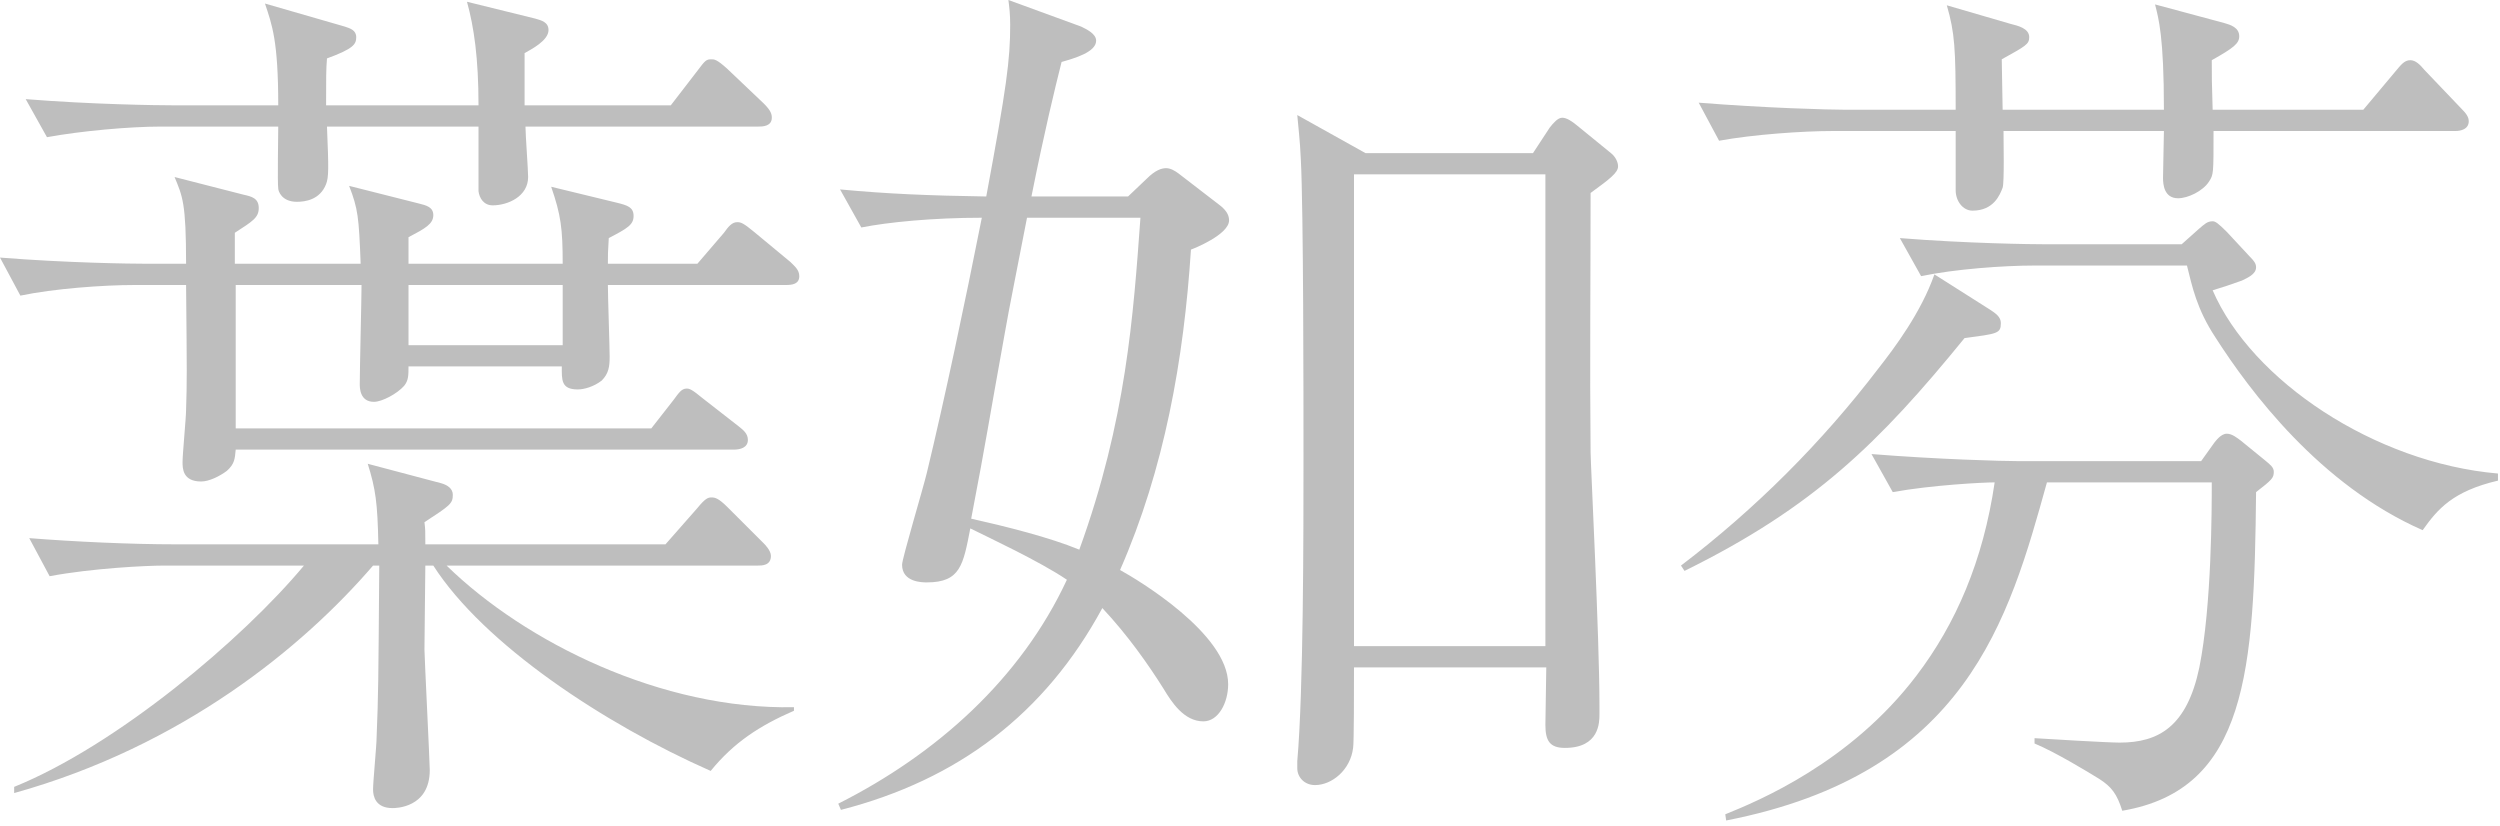
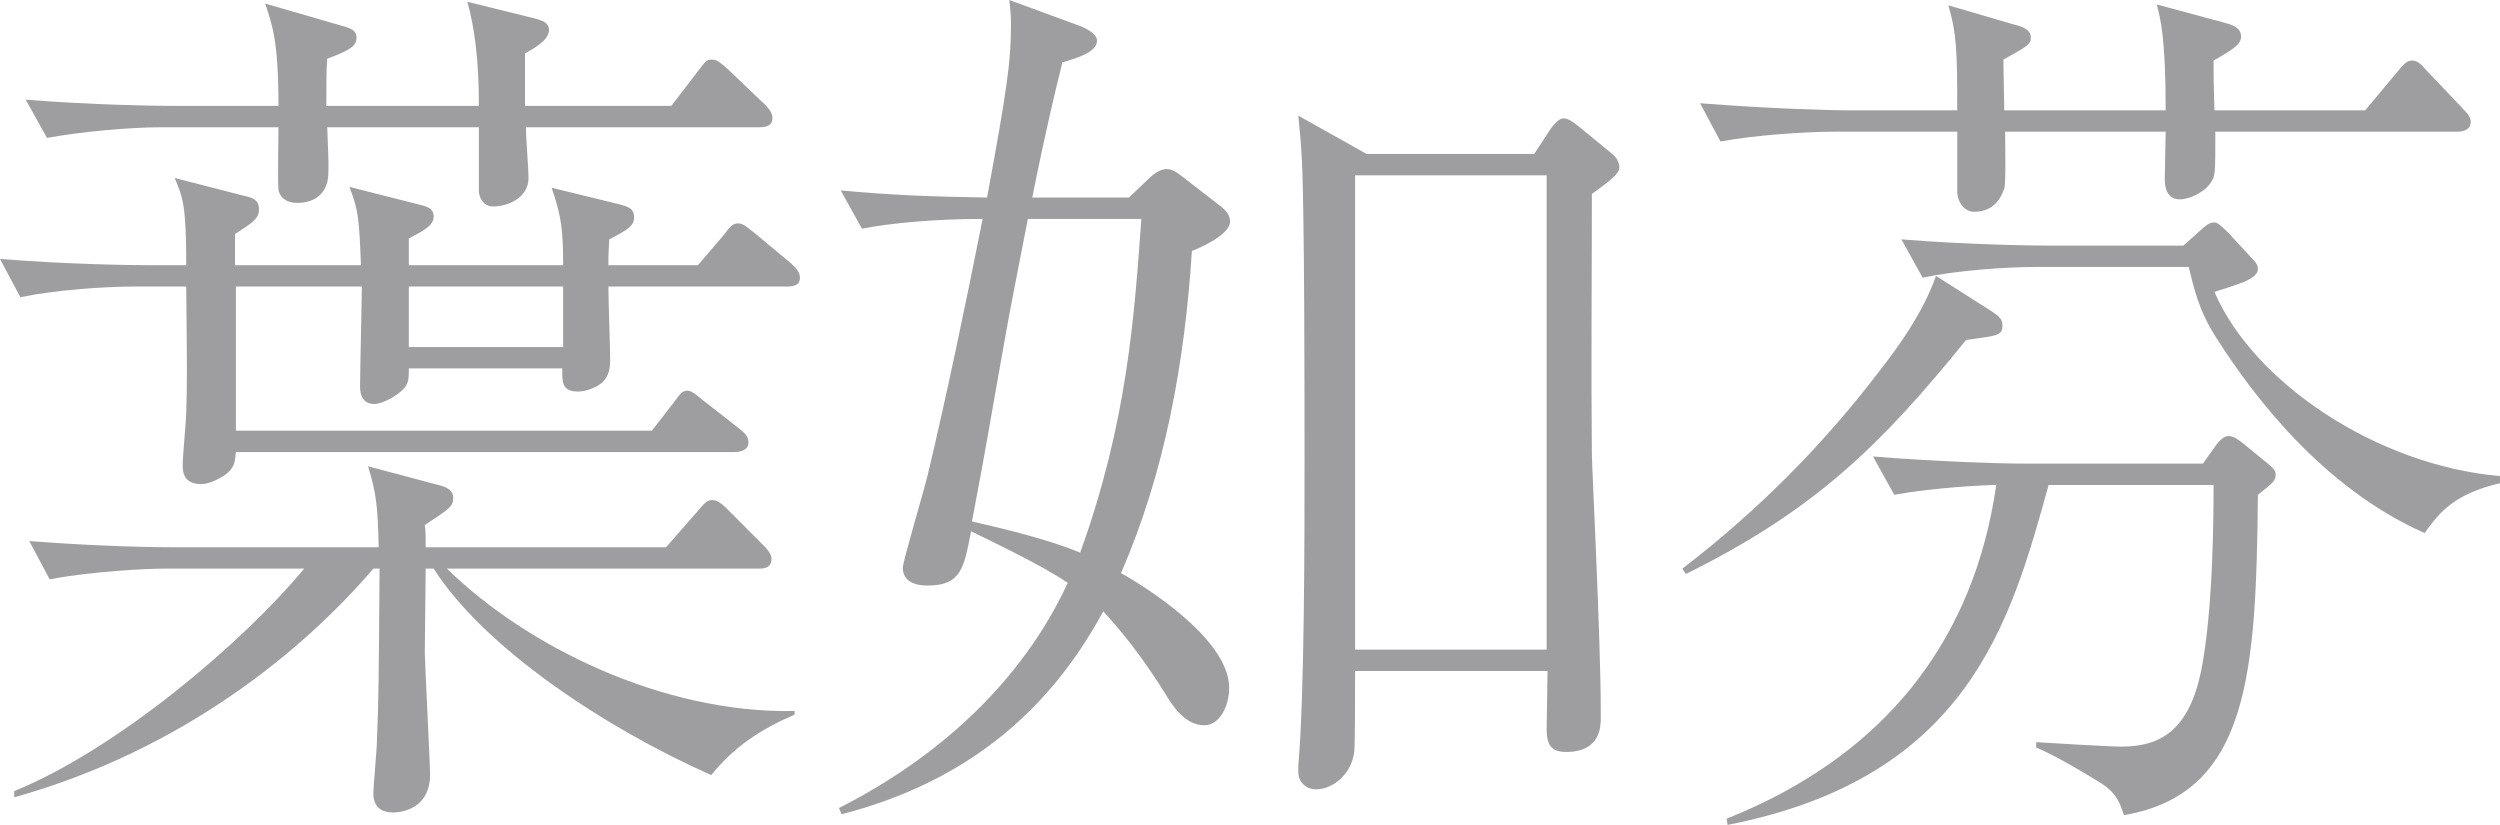
- <svg xmlns="http://www.w3.org/2000/svg" width="215" height="71" viewBox="0 0 215 71" fill="none">
-   <path d="M68.738 23.749C68.738 24.434 68.129 24.51 67.595 24.51H52.278C52.278 25.5 52.43 29.839 52.43 30.676C52.43 31.513 52.354 32.122 51.744 32.731C51.058 33.264 50.22 33.492 49.687 33.492C48.239 33.492 48.315 32.655 48.315 31.513H35.131C35.131 32.274 35.131 32.731 34.75 33.188C34.141 33.873 32.845 34.558 32.159 34.558C30.94 34.558 30.94 33.34 30.94 33.036C30.94 31.666 31.092 25.728 31.092 24.51H20.271V36.842H56.012L57.917 34.406C58.374 33.797 58.603 33.416 59.06 33.416C59.289 33.416 59.517 33.492 60.432 34.254L63.556 36.689C63.937 36.994 64.318 37.298 64.318 37.831C64.318 38.516 63.633 38.668 63.099 38.668H20.271C20.195 39.43 20.195 39.886 19.509 40.495C18.899 40.952 17.985 41.409 17.299 41.409C15.699 41.409 15.699 40.267 15.699 39.734C15.699 39.049 16.003 35.928 16.003 35.243C16.08 32.731 16.08 32.427 16.003 24.51H11.583C8.916 24.51 4.649 24.815 1.753 25.424L0 22.151C5.715 22.607 11.202 22.683 12.65 22.683H16.003C16.003 17.431 15.699 16.898 15.013 15.224L20.957 16.746C21.643 16.898 22.252 17.051 22.252 17.888C22.252 18.725 21.719 19.03 20.195 20.019V22.683H31.016C30.864 18.649 30.788 17.964 30.025 15.985L36.046 17.507C36.655 17.66 37.265 17.812 37.265 18.497C37.265 19.258 36.579 19.639 35.131 20.4V22.683H48.391C48.391 19.639 48.239 18.497 47.401 16.061L53.04 17.431C53.954 17.66 54.488 17.812 54.488 18.573C54.488 19.334 53.954 19.639 52.354 20.476C52.278 21.618 52.278 21.998 52.278 22.683H59.975L62.261 20.019C62.642 19.486 62.947 19.106 63.404 19.106C63.709 19.106 63.937 19.182 64.852 19.943L67.976 22.531C68.357 22.912 68.738 23.216 68.738 23.749ZM48.391 29.686V24.51H35.131V29.686H48.391ZM66.376 10.124C66.376 10.885 65.538 10.885 65.233 10.885H45.191C45.191 11.57 45.419 14.615 45.419 15.224C45.419 16.898 43.666 17.66 42.371 17.66C41.609 17.66 41.228 17.051 41.152 16.442V10.885H28.12C28.273 14.539 28.273 15.224 28.044 15.833C27.511 17.203 26.215 17.355 25.529 17.355C24.234 17.355 23.929 16.442 23.929 16.213C23.853 15.681 23.929 11.722 23.929 10.885H13.87C11.126 10.885 6.935 11.266 4.039 11.798L2.21 8.525C7.925 8.982 13.489 9.058 14.937 9.058H23.929C23.929 3.501 23.395 2.131 22.786 0.304L29.644 2.284C30.102 2.436 30.635 2.588 30.635 3.197C30.635 3.806 30.406 4.187 28.12 5.024C28.044 6.013 28.044 6.546 28.044 9.058H41.152C41.152 5.024 40.77 2.36 40.161 0.152L46.029 1.599C46.562 1.751 47.172 1.903 47.172 2.588C47.172 3.501 45.648 4.263 45.114 4.567V9.058H57.688L59.975 6.09C60.66 5.176 60.737 5.1 61.194 5.1C61.422 5.1 61.651 5.1 62.566 5.937L65.69 8.906C66.3 9.515 66.376 9.819 66.376 10.124ZM68.281 61.123C65.309 62.417 63.099 63.864 61.118 66.3C51.973 62.265 41.609 55.415 37.265 48.64H36.579C36.579 49.706 36.503 54.73 36.503 55.871C36.503 56.404 36.96 65.615 36.96 66.224C36.96 69.497 33.988 69.497 33.76 69.497C32.312 69.497 32.083 68.507 32.083 67.898C32.083 67.213 32.388 64.092 32.388 63.407C32.54 59.601 32.54 58.84 32.616 48.64H32.083C26.063 55.643 15.699 64.168 1.219 68.203V67.67C10.059 64.092 20.881 54.958 26.139 48.64H14.098C12.574 48.64 7.925 48.868 4.268 49.553L2.515 46.28C6.401 46.585 11.202 46.813 15.165 46.813H32.54C32.464 43.236 32.312 42.094 31.626 39.886L37.951 41.561C38.484 41.713 38.942 42.018 38.942 42.55C38.942 43.312 38.713 43.464 36.503 44.91C36.579 45.519 36.579 45.671 36.579 46.813H57.231L59.975 43.692C60.66 42.855 60.889 42.779 61.194 42.779C61.499 42.779 61.804 42.855 62.566 43.616L65.69 46.737C65.766 46.813 66.3 47.346 66.3 47.803C66.3 48.64 65.538 48.64 65.157 48.64H38.408C45.191 55.262 56.926 61.047 68.281 60.819V61.123Z" fill="#BEBEBE" />
-   <path d="M139.153 14.31C139.153 14.843 138.467 15.376 136.791 16.594C136.791 24.054 136.715 31.437 136.791 38.897C136.791 39.81 137.553 54.806 137.553 60.591V61.428C137.553 62.113 137.553 64.32 134.581 64.32C133.285 64.32 132.904 63.712 132.904 62.341C132.904 61.58 132.98 58.155 132.98 57.394H116.444C116.444 59.144 116.444 64.016 116.367 64.32C116.139 66.224 114.539 67.517 113.091 67.517C112.176 67.517 111.566 66.832 111.566 66.071V65.462C112.1 59.373 112.1 45.976 112.1 39.353C112.1 34.177 112.1 18.04 111.871 13.701C111.795 11.951 111.643 10.885 111.566 9.895L117.434 13.169H131.837L133.285 10.961C133.59 10.581 133.971 10.124 134.352 10.124C134.733 10.124 135.191 10.428 135.648 10.809L138.544 13.169C138.925 13.473 139.153 13.93 139.153 14.31ZM132.904 55.567V14.995H116.444V55.567H132.904ZM105.699 18.954C105.699 20.172 102.65 21.389 102.422 21.465C101.812 30.904 100.135 40.343 96.325 49.021C97.849 49.858 105.622 54.501 105.622 58.84C105.622 60.438 104.784 62.037 103.489 62.037C101.812 62.037 100.745 60.362 100.059 59.221C98.764 57.165 97.011 54.653 94.801 52.294C89.848 61.428 82.379 67.061 72.32 69.649L72.091 69.116C80.55 64.853 87.79 58.383 91.753 49.858C89.39 48.259 84.97 46.204 83.446 45.443C82.837 48.564 82.608 50.086 79.712 50.086C79.331 50.086 77.578 50.086 77.578 48.564C77.578 48.031 79.407 41.941 79.712 40.648C81.236 34.33 82.989 26.033 84.437 18.725C80.246 18.725 76.359 19.106 74.073 19.563L72.244 16.29C76.283 16.67 79.865 16.822 84.818 16.898C86.571 7.46 86.876 5.176 86.876 2.131C86.876 1.218 86.799 0.609 86.723 0L92.972 2.284C93.429 2.512 94.268 2.893 94.268 3.501C94.268 4.491 92.362 5.024 91.296 5.328C90.686 7.764 89.848 11.19 88.704 16.898H97.011L98.611 15.376C99.373 14.615 99.907 14.463 100.288 14.463C100.669 14.463 101.05 14.691 101.355 14.919L105.013 17.736C105.546 18.192 105.699 18.573 105.699 18.954ZM98.078 18.725H88.323C87.638 22.303 86.723 26.794 86.418 28.621C84.97 36.613 84.894 37.45 83.522 44.606C86.571 45.291 90.229 46.204 92.82 47.27C96.859 36.157 97.468 27.098 98.078 18.725Z" fill="#BEBEBE" />
-   <path d="M212.312 10.428C212.312 11.113 211.626 11.266 211.169 11.266H190.364C190.364 14.995 190.364 14.995 189.983 15.604C189.45 16.442 188.154 17.051 187.316 17.051C186.097 17.051 186.02 15.833 186.02 15.3C186.02 14.691 186.097 11.798 186.097 11.266H172.303C172.303 12.103 172.379 15.681 172.227 16.137C171.998 16.746 171.465 18.116 169.636 18.116C168.798 18.116 168.188 17.279 168.188 16.366V11.266H157.671C155.004 11.266 150.737 11.57 147.841 12.103L146.088 8.83C151.804 9.287 157.29 9.439 158.738 9.439H168.188C168.188 4.187 168.112 2.816 167.426 0.457L172.913 2.055C173.522 2.207 174.513 2.436 174.513 3.197C174.513 3.806 174.208 3.958 172.151 5.1C172.151 5.785 172.227 8.83 172.227 9.439H186.097C186.097 3.121 185.639 1.599 185.334 0.381L191.279 1.979C191.812 2.131 192.574 2.36 192.574 3.121C192.574 3.73 192.117 4.11 190.212 5.176C190.212 6.47 190.212 7.155 190.288 9.439H203.243L205.986 6.166C206.444 5.633 206.749 5.176 207.282 5.176C207.739 5.176 208.12 5.557 208.501 6.013L211.626 9.287C212.083 9.743 212.312 10.048 212.312 10.428ZM214.826 41.333C210.94 42.246 209.644 43.768 208.349 45.595C199.509 41.713 193.489 33.645 190.517 29.001C188.916 26.566 188.535 24.663 188.078 22.836H174.97C172.303 22.836 168.112 23.14 165.216 23.749L163.387 20.476C169.102 20.933 174.666 21.009 176.037 21.009H187.621L189.069 19.715C189.602 19.258 189.831 19.03 190.288 19.03C190.516 19.03 190.745 19.182 191.507 19.943L193.489 22.075C193.87 22.455 194.022 22.683 194.022 22.988C194.022 23.597 193.26 23.901 192.803 24.13C191.964 24.434 191.05 24.739 190.288 24.967C193.641 32.731 204.234 39.81 214.826 40.724V41.333ZM172.074 27.783C172.074 28.697 171.77 28.697 168.95 29.077C161.634 38.059 155.995 43.616 144.869 49.097L144.564 48.64C150.965 43.768 156.681 38.059 161.558 31.666C162.93 29.915 165.216 26.87 166.359 23.597L171.16 26.642C171.617 26.946 172.074 27.251 172.074 27.783ZM195.546 40.571C195.546 41.104 195.394 41.257 194.022 42.322C193.87 57.622 193.26 67.898 182.515 69.725C182.058 68.279 181.6 67.67 180.533 66.985C179.543 66.376 176.799 64.701 174.97 63.94V63.483C176.113 63.559 181.296 63.864 182.286 63.864C185.639 63.864 188.078 62.494 189.145 57.394C190.212 52.065 190.212 43.692 190.212 41.485H176.037C172.76 53.283 169.102 66.528 148.45 70.562L148.374 70.029C151.194 68.888 159.119 65.615 164.835 58.079C168.188 53.664 170.55 48.259 171.541 41.485C170.55 41.485 166.13 41.713 162.777 42.322L160.948 39.049C166.664 39.506 172.227 39.658 173.599 39.658H189.297L190.44 38.059C190.516 37.983 190.974 37.298 191.507 37.298C191.964 37.298 192.422 37.679 192.727 37.907L194.784 39.582C195.241 39.962 195.546 40.191 195.546 40.571Z" fill="#BEBEBE" />
+ <svg xmlns="http://www.w3.org/2000/svg" width="297" height="98" viewBox="0 0 297 98" fill="none">
+   <path d="M95.031 32.984C95.031 33.935 94.189 34.041 93.451 34.041H72.275C72.275 35.415 72.485 41.441 72.485 42.604C72.485 43.767 72.38 44.613 71.537 45.459C70.589 46.199 69.43 46.516 68.692 46.516C66.691 46.516 66.796 45.353 66.796 43.767H48.569C48.569 44.824 48.569 45.459 48.043 46.093C47.2 47.044 45.409 47.996 44.46 47.996C42.775 47.996 42.775 46.304 42.775 45.881C42.775 43.978 42.986 35.733 42.986 34.041H28.025V51.167H77.437L80.071 47.784C80.703 46.938 81.019 46.41 81.651 46.41C81.967 46.41 82.283 46.516 83.548 47.573L87.867 50.956C88.394 51.379 88.921 51.801 88.921 52.541C88.921 53.493 87.973 53.704 87.235 53.704H28.025C27.919 54.762 27.919 55.396 26.971 56.242C26.128 56.876 24.864 57.51 23.916 57.51C21.703 57.51 21.703 55.925 21.703 55.184C21.703 54.233 22.125 49.899 22.125 48.947C22.23 45.459 22.23 45.036 22.125 34.041H16.014C12.327 34.041 6.427 34.464 2.423 35.31L0 30.764C7.902 31.398 15.487 31.504 17.489 31.504H22.125C22.125 24.209 21.703 23.469 20.755 21.143L28.973 23.258C29.921 23.469 30.764 23.681 30.764 24.844C30.764 26.006 30.027 26.429 27.919 27.804V31.504H42.88C42.669 25.901 42.564 24.949 41.511 22.201L49.834 24.315C50.676 24.526 51.519 24.738 51.519 25.689C51.519 26.747 50.571 27.275 48.569 28.332V31.504H66.901C66.901 27.275 66.691 25.689 65.532 22.306L73.328 24.209C74.592 24.526 75.33 24.738 75.33 25.795C75.33 26.852 74.592 27.275 72.38 28.438C72.275 30.024 72.275 30.552 72.275 31.504H82.916L86.076 27.804C86.603 27.064 87.025 26.535 87.657 26.535C88.078 26.535 88.394 26.641 89.658 27.698L93.978 31.292C94.505 31.821 95.031 32.244 95.031 32.984ZM66.901 41.23V34.041H48.569V41.23H66.901ZM91.766 14.06C91.766 15.118 90.607 15.118 90.185 15.118H62.476C62.476 16.069 62.792 20.298 62.792 21.143C62.792 23.469 60.369 24.526 58.578 24.526C57.525 24.526 56.998 23.681 56.892 22.835V15.118H38.877C39.087 20.192 39.087 21.143 38.771 21.989C38.034 23.892 36.243 24.104 35.294 24.104C33.503 24.104 33.082 22.835 33.082 22.518C32.977 21.778 33.082 16.28 33.082 15.118H19.175C15.382 15.118 9.587 15.646 5.584 16.386L3.055 11.84C10.957 12.475 18.648 12.58 20.65 12.58H33.082C33.082 4.863 32.344 2.96 31.502 0.423L40.984 3.172C41.616 3.383 42.353 3.594 42.353 4.44C42.353 5.286 42.037 5.814 38.877 6.977C38.771 8.352 38.771 9.092 38.771 12.58H56.892C56.892 6.977 56.366 3.277 55.523 0.211L63.635 2.22C64.373 2.432 65.216 2.643 65.216 3.594C65.216 4.863 63.109 5.92 62.371 6.343V12.58H79.755L82.916 8.457C83.864 7.189 83.969 7.083 84.601 7.083C84.917 7.083 85.233 7.083 86.498 8.246L90.817 12.369C91.66 13.215 91.766 13.637 91.766 14.06ZM94.399 84.891C90.29 86.688 87.235 88.697 84.496 92.08C71.853 86.477 57.525 76.962 51.519 67.553H50.571C50.571 69.033 50.466 76.011 50.466 77.597C50.466 78.337 51.098 91.128 51.098 91.974C51.098 96.52 46.989 96.52 46.673 96.52C44.671 96.52 44.355 95.146 44.355 94.3C44.355 93.348 44.776 89.014 44.776 88.063C44.987 82.777 44.987 81.719 45.093 67.553H44.355C36.032 77.279 21.703 89.12 1.686 94.723V93.983C13.907 89.014 28.868 76.328 36.137 67.553H19.491C17.384 67.553 10.957 67.871 5.9 68.822L3.477 64.276C8.85 64.699 15.487 65.016 20.966 65.016H44.987C44.882 60.047 44.671 58.462 43.723 55.396L52.468 57.722C53.205 57.933 53.837 58.356 53.837 59.096C53.837 60.153 53.521 60.365 50.466 62.373C50.571 63.219 50.571 63.43 50.571 65.016H79.123L82.916 60.682C83.864 59.519 84.18 59.413 84.601 59.413C85.023 59.413 85.444 59.519 86.498 60.576L90.817 64.91C90.923 65.016 91.66 65.756 91.66 66.391C91.66 67.553 90.607 67.553 90.08 67.553H53.1C62.476 76.751 78.701 84.785 94.399 84.468V84.891Z" fill="#9E9DA0" />
+   <path d="M192.381 19.875C192.381 20.615 191.433 21.355 189.115 23.046C189.115 33.407 189.01 43.661 189.115 54.022C189.115 55.29 190.168 76.117 190.168 84.151V85.314C190.168 86.265 190.168 89.331 186.06 89.331C184.268 89.331 183.742 88.485 183.742 86.582C183.742 85.525 183.847 80.768 183.847 79.711H160.985C160.985 82.142 160.985 88.908 160.879 89.331C160.563 91.974 158.351 93.771 156.349 93.771C155.085 93.771 154.242 92.82 154.242 91.763V90.917C154.979 82.46 154.979 63.853 154.979 54.656C154.979 47.467 154.979 25.055 154.663 19.029C154.558 16.598 154.347 15.118 154.242 13.743L162.354 18.289H182.267L184.269 15.223C184.69 14.695 185.217 14.06 185.744 14.06C186.27 14.06 186.902 14.483 187.535 15.012L191.538 18.289C192.065 18.712 192.381 19.346 192.381 19.875ZM183.742 77.174V20.826H160.985V77.174H183.742ZM146.129 26.324C146.129 28.015 141.915 29.707 141.599 29.812C140.756 42.921 138.438 56.03 133.171 68.082C135.278 69.245 146.024 75.694 146.024 81.719C146.024 83.94 144.865 86.16 143.074 86.16C140.756 86.16 139.281 83.834 138.333 82.248C136.542 79.394 134.119 75.905 131.063 72.628C124.215 85.314 113.89 93.137 99.983 96.731L99.667 95.991C111.362 90.071 121.371 81.085 126.849 69.245C123.583 67.025 117.472 64.17 115.365 63.113C114.522 67.448 114.206 69.562 110.203 69.562C109.676 69.562 107.253 69.562 107.253 67.448C107.253 66.708 109.781 58.25 110.203 56.453C112.31 47.678 114.733 36.155 116.735 26.006C110.94 26.006 105.567 26.535 102.406 27.169L99.878 22.623C105.462 23.152 110.414 23.363 117.262 23.469C119.685 10.36 120.106 7.189 120.106 2.96C120.106 1.691 120.001 0.846 119.896 0L128.535 3.172C129.167 3.489 130.326 4.017 130.326 4.863C130.326 6.237 127.692 6.977 126.217 7.4C125.374 10.783 124.215 15.54 122.635 23.469H134.119L136.331 21.355C137.385 20.298 138.122 20.086 138.649 20.086C139.176 20.086 139.703 20.404 140.124 20.721L145.181 24.632C145.919 25.267 146.129 25.795 146.129 26.324ZM135.594 26.006H122.108C121.16 30.975 119.896 37.212 119.474 39.75C117.473 50.85 117.367 52.013 115.471 61.95C119.685 62.902 124.742 64.17 128.324 65.65C133.908 50.216 134.751 37.635 135.594 26.006Z" fill="#9E9DA0" />
+   <path d="M293.523 14.483C293.523 15.435 292.575 15.646 291.943 15.646H263.181C263.181 20.826 263.181 20.826 262.654 21.672C261.916 22.835 260.125 23.681 258.966 23.681C257.281 23.681 257.175 21.989 257.175 21.249C257.175 20.404 257.281 16.386 257.281 15.646H238.211C238.211 16.809 238.316 21.778 238.106 22.412C237.79 23.258 237.052 25.161 234.524 25.161C233.365 25.161 232.522 23.998 232.522 22.729V15.646H217.983C214.295 15.646 208.395 16.069 204.392 16.809L201.968 12.263C209.87 12.898 217.456 13.109 219.458 13.109H232.522C232.522 5.814 232.416 3.912 231.468 0.634L239.054 2.854C239.897 3.066 241.266 3.383 241.266 4.44C241.266 5.286 240.845 5.497 238 7.083C238 8.035 238.106 12.263 238.106 13.109H257.281C257.281 4.334 256.648 2.22 256.227 0.529L264.445 2.749C265.182 2.96 266.236 3.277 266.236 4.334C266.236 5.18 265.604 5.709 262.97 7.189C262.97 8.986 262.97 9.937 263.075 13.109H280.986L284.779 8.563C285.411 7.823 285.832 7.189 286.57 7.189C287.202 7.189 287.729 7.717 288.255 8.352L292.575 12.898C293.207 13.532 293.523 13.955 293.523 14.483ZM297 57.404C291.627 58.673 289.836 60.788 288.045 63.325C275.823 57.933 267.5 46.727 263.391 40.278C261.179 36.895 260.652 34.252 260.02 31.715H241.899C238.211 31.715 232.416 32.138 228.413 32.984L225.884 28.438C233.786 29.072 241.477 29.178 243.374 29.178H259.388L261.389 27.381C262.127 26.747 262.443 26.429 263.075 26.429C263.391 26.429 263.707 26.641 264.761 27.698L267.5 30.658C268.027 31.187 268.238 31.504 268.238 31.927C268.238 32.772 267.184 33.195 266.552 33.512C265.393 33.935 264.129 34.358 263.075 34.675C267.711 45.459 282.355 55.29 297 56.559V57.404ZM237.895 38.587C237.895 39.855 237.474 39.855 233.575 40.384C223.461 52.859 215.665 60.576 200.283 68.188L199.861 67.553C208.711 60.788 216.613 52.859 223.356 43.978C225.252 41.547 228.413 37.318 229.993 32.772L236.631 37.001C237.263 37.424 237.895 37.847 237.895 38.587ZM270.345 56.347C270.345 57.087 270.134 57.299 268.238 58.779C268.027 80.028 267.184 94.3 252.329 96.837C251.697 94.829 251.065 93.983 249.59 93.031C248.22 92.186 244.427 89.86 241.899 88.803V88.168C243.479 88.274 250.643 88.697 252.013 88.697C256.648 88.697 260.02 86.794 261.495 79.711C262.97 72.311 262.97 60.682 262.97 57.616H243.374C238.843 74.002 233.786 92.397 205.234 98L205.129 97.26C209.027 95.674 219.984 91.128 227.886 80.662C232.522 74.531 235.788 67.025 237.157 57.616C235.788 57.616 229.677 57.933 225.041 58.779L222.513 54.233C230.415 54.867 238.106 55.079 240.002 55.079H261.706L263.286 52.859C263.391 52.753 264.023 51.801 264.761 51.801C265.393 51.801 266.025 52.33 266.447 52.647L269.291 54.973C269.923 55.502 270.345 55.819 270.345 56.347Z" fill="#9E9DA0" />
</svg>
